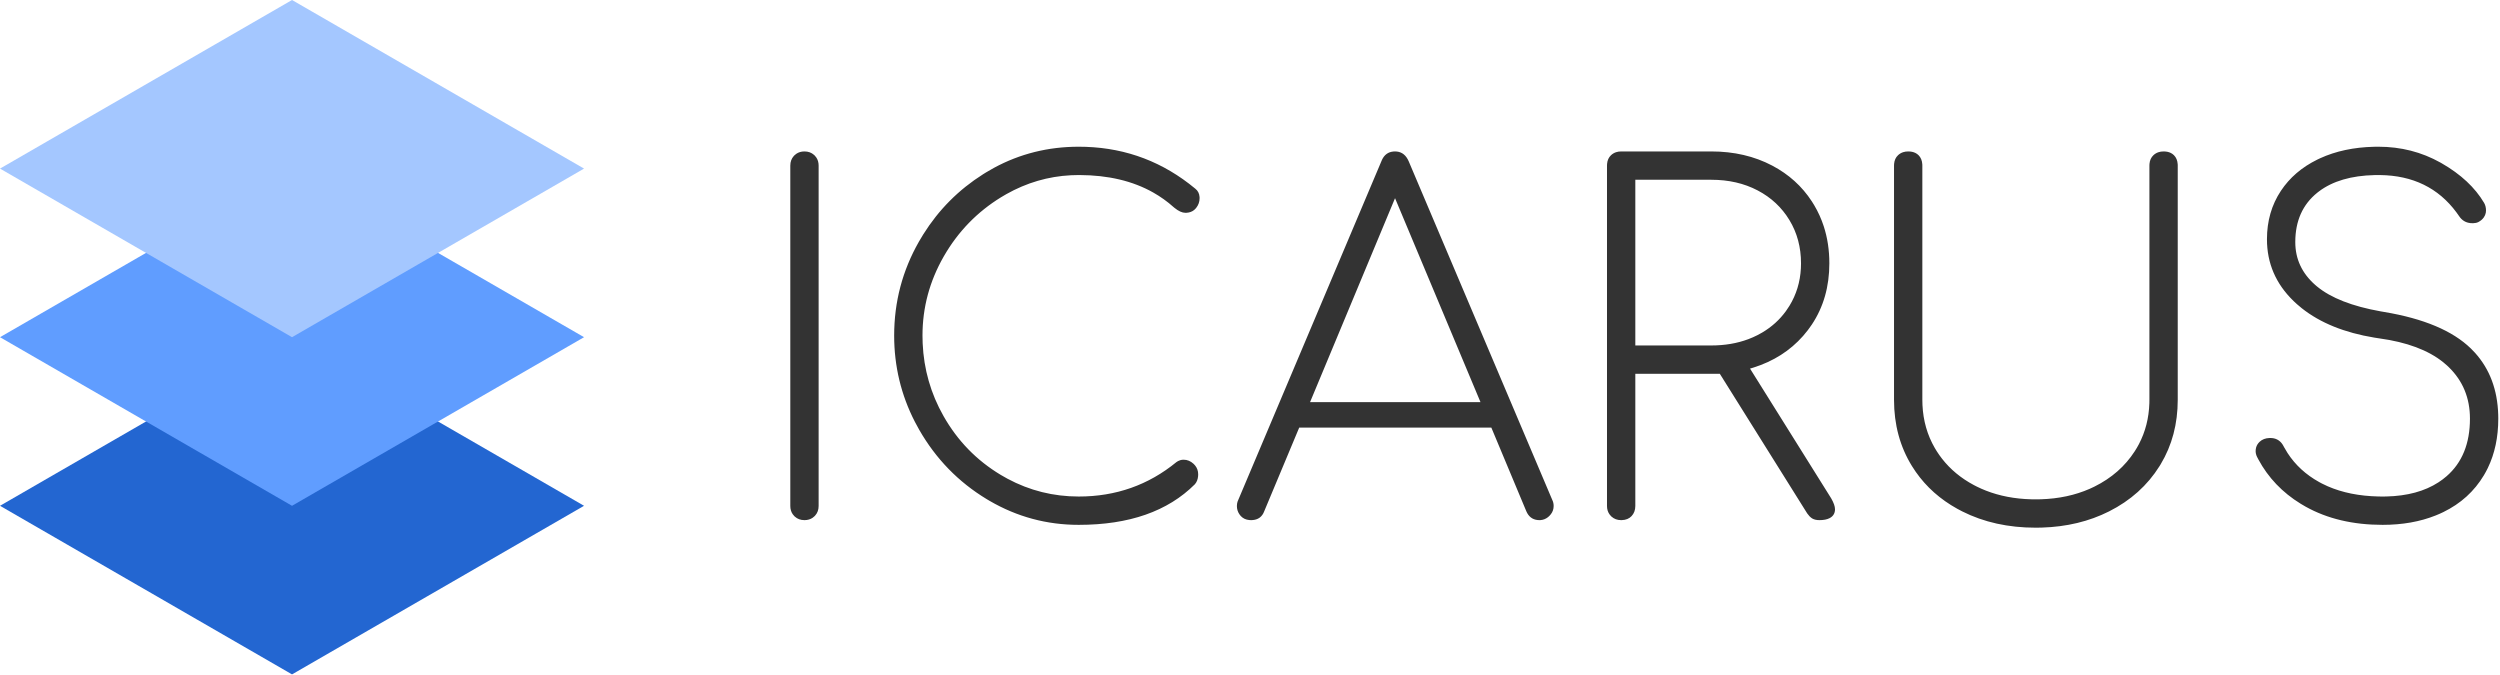
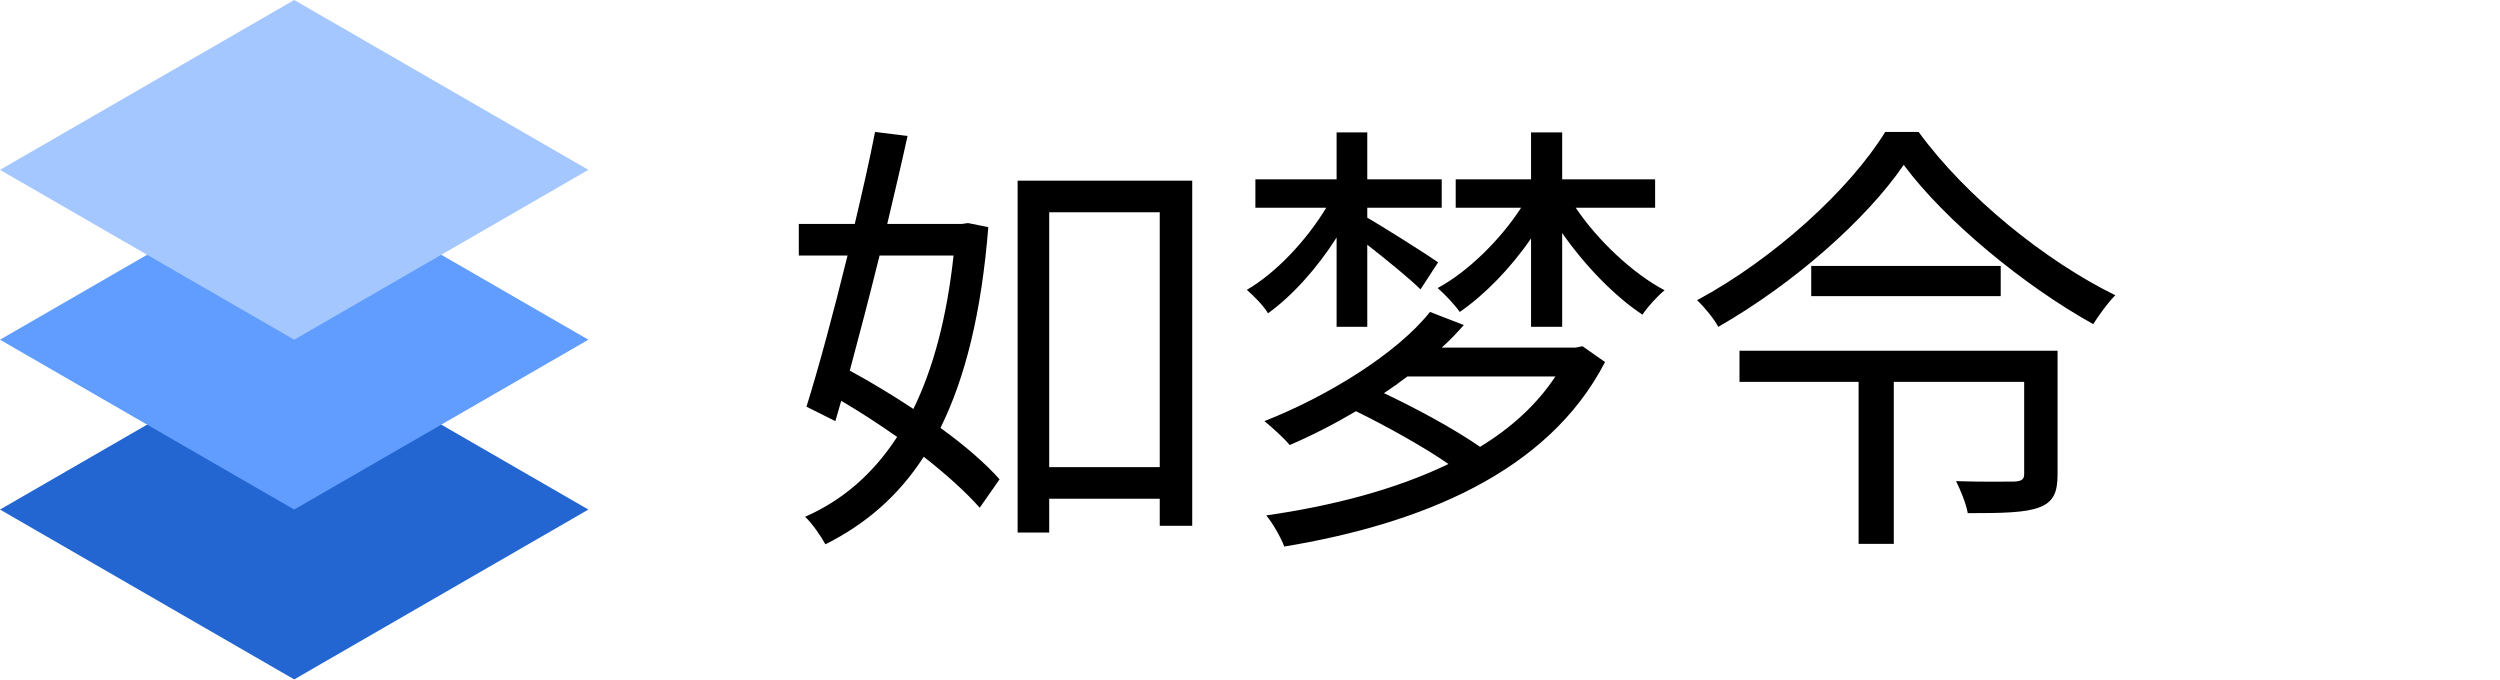
- <svg xmlns="http://www.w3.org/2000/svg" version="1.1" width="949" height="256" viewbox="0 0 949 256">
-   <path fill="#2366d1" d="M110.851 128L221.703 192L110.851 256L0 192Z" />
-   <path fill="#609dff" d="M110.851 64L221.703 128L110.851 192L0 128Z" />
-   <path fill="#a4c7ff" d="M110.851 0L221.703 64L110.851 128L0 64Z" />
-   <g transform="translate(300, 55.695), scale(0.7)" fill="#333">
-     <path d="M 613.888 10.24 L 613.888 137.216 A 60.705 60.705 0 0 0 613.954 140.055 Q 614.553 152.847 620.602 163.316 A 50.135 50.135 0 0 0 621.696 165.12 A 51.598 51.598 0 0 0 624.562 169.185 Q 631.357 177.897 641.762 183.449 A 63.11 63.11 0 0 0 643.456 184.32 A 61.649 61.649 0 0 0 648.369 186.492 Q 659.467 190.833 672.846 191.198 A 90.809 90.809 0 0 0 675.328 191.232 A 90.563 90.563 0 0 0 678.104 191.19 Q 692.78 190.74 704.7 185.489 A 61.259 61.259 0 0 0 707.2 184.32 Q 721.152 177.408 729.088 165.12 A 49.502 49.502 0 0 0 731.322 161.299 Q 736.63 151.203 736.997 139.036 A 60.335 60.335 0 0 0 737.024 137.216 L 737.024 10.24 A 10.857 10.857 0 0 1 737.062 9.315 Q 737.313 6.384 739.2 4.608 A 7.256 7.256 0 0 1 741.925 2.981 Q 743.196 2.56 744.704 2.56 Q 746.956 2.56 748.602 3.369 A 6.472 6.472 0 0 1 750.336 4.608 Q 752.167 6.439 752.361 9.499 A 11.729 11.729 0 0 1 752.384 10.24 L 752.384 137.216 Q 752.384 156.807 743.135 172.194 A 64.077 64.077 0 0 1 742.528 173.184 Q 732.672 188.928 715.136 197.76 Q 698.912 205.931 678.635 206.543 A 109.71 109.71 0 0 1 675.328 206.592 Q 653.056 206.592 635.52 197.76 A 77.835 77.835 0 0 1 632.828 196.338 Q 618.963 188.661 610.337 176.346 A 65.778 65.778 0 0 1 608.256 173.184 Q 598.528 157.44 598.528 137.216 L 598.528 10.24 A 10.857 10.857 0 0 1 598.566 9.315 Q 598.817 6.384 600.704 4.608 A 7.256 7.256 0 0 1 603.429 2.981 Q 604.7 2.56 606.208 2.56 Q 608.46 2.56 610.106 3.369 A 6.472 6.472 0 0 1 611.84 4.608 Q 613.671 6.439 613.865 9.499 A 11.729 11.729 0 0 1 613.888 10.24 Z M 895.488 8.96 A 69.507 69.507 0 0 0 894.88 8.615 Q 879.509 0 861.184 0 A 100.005 100.005 0 0 0 858.79 0.028 Q 842.342 0.422 829.568 6.272 A 61.75 61.75 0 0 0 828.078 6.979 Q 815.456 13.172 808.32 23.936 Q 800.768 35.328 800.768 50.176 Q 800.768 69.697 815.175 83.659 A 59.222 59.222 0 0 0 817.024 85.376 A 60.63 60.63 0 0 0 819.68 87.606 Q 834.727 99.526 859.059 103.529 A 133.91 133.91 0 0 0 861.696 103.936 Q 884.116 107.004 896.419 116.925 A 41.61 41.61 0 0 1 898.432 118.656 A 43.592 43.592 0 0 1 899.28 119.455 Q 910.848 130.653 910.848 147.456 Q 910.848 167.68 898.176 178.688 A 39.281 39.281 0 0 1 893.72 182.034 Q 882.522 189.266 865.531 189.672 A 85.481 85.481 0 0 1 863.488 189.696 A 102.18 102.18 0 0 1 861.3 189.673 Q 845.567 189.336 833.654 184.112 A 55.097 55.097 0 0 1 830.592 182.656 A 56.619 56.619 0 0 1 829.066 181.842 Q 818.274 175.871 811.94 166.114 A 47.528 47.528 0 0 1 809.984 162.816 A 12.115 12.115 0 0 0 809.808 162.46 Q 807.734 158.428 803.571 158.002 A 9.942 9.942 0 0 0 802.56 157.952 A 12.194 12.194 0 0 0 802.217 157.957 Q 798.871 158.051 796.8 160 A 7.449 7.449 0 0 0 796.119 160.731 Q 794.934 162.191 794.688 164.094 A 8.003 8.003 0 0 0 794.624 165.12 A 6.218 6.218 0 0 0 794.708 166.137 Q 794.803 166.708 795.004 167.28 A 7.895 7.895 0 0 0 795.392 168.192 A 65.044 65.044 0 0 0 796.099 169.546 Q 804.091 184.419 819.055 193.615 A 74.4 74.4 0 0 0 821.76 195.2 Q 839.424 205.056 863.488 205.056 Q 879.548 205.056 892.299 199.951 A 62.036 62.036 0 0 0 896.384 198.144 Q 910.592 191.232 918.4 178.176 A 51.186 51.186 0 0 0 920.533 174.225 Q 926.208 162.515 926.208 147.456 A 72.811 72.811 0 0 0 926.178 145.354 Q 925.592 125.061 913.589 111.755 A 49.8 49.8 0 0 0 911.36 109.44 Q 896.512 94.976 864.256 89.6 A 157.882 157.882 0 0 1 862.446 89.288 Q 839.242 85.142 827.904 75.776 A 41.218 41.218 0 0 1 826.977 74.987 Q 816.128 65.472 816.128 51.712 A 49.293 49.293 0 0 1 816.128 51.578 Q 816.175 34.522 828.032 24.96 A 35.234 35.234 0 0 1 828.891 24.289 Q 840.118 15.794 859.213 15.381 A 91.194 91.194 0 0 1 861.184 15.36 A 73.044 73.044 0 0 1 862.037 15.365 Q 888.747 15.677 903.514 35.593 A 59.37 59.37 0 0 1 904.96 37.632 Q 907.22 41.022 911.076 41.419 A 10.261 10.261 0 0 0 912.128 41.472 A 14.543 14.543 0 0 0 912.743 41.459 Q 914.336 41.392 915.2 40.96 A 10.655 10.655 0 0 0 915.336 40.891 Q 916.348 40.366 917.135 39.681 A 7.607 7.607 0 0 0 918.4 38.272 Q 919.197 37.122 919.442 35.787 A 6.761 6.761 0 0 0 919.552 34.56 Q 919.552 32.256 918.528 30.464 Q 911.104 17.92 895.488 8.96 Z M 160.311 0.068 A 110.648 110.648 0 0 0 156.416 0 Q 131.565 0 110.402 11.483 A 99.343 99.343 0 0 0 106.112 13.952 A 109.009 109.009 0 0 0 104.543 14.926 Q 84.677 27.489 72.14 47.479 A 111.393 111.393 0 0 0 69.76 51.456 Q 56.32 75.008 56.32 102.4 Q 56.32 127.331 67.56 149.187 A 107.592 107.592 0 0 0 69.888 153.472 Q 83.456 177.152 106.496 191.104 A 103.444 103.444 0 0 0 108.082 192.045 Q 130.459 205.056 156.416 205.056 Q 197.376 205.056 219.392 183.04 Q 220.918 181.296 221.145 178.624 A 11.364 11.364 0 0 0 221.184 177.664 Q 221.184 174.906 219.514 172.852 A 8.614 8.614 0 0 0 218.752 172.032 A 10.501 10.501 0 0 0 218.638 171.925 Q 216.248 169.728 213.248 169.728 A 6.244 6.244 0 0 0 211.549 169.961 Q 210.906 170.141 210.291 170.463 A 7.508 7.508 0 0 0 209.408 171.008 Q 186.624 189.696 156.416 189.696 Q 135.765 189.696 117.743 180.022 A 87.237 87.237 0 0 1 114.048 177.92 Q 94.464 166.144 83.072 146.048 Q 72.704 127.758 71.772 106.604 A 95.549 95.549 0 0 1 71.68 102.4 Q 71.68 79.616 83.2 59.52 A 97.348 97.348 0 0 1 83.35 59.26 Q 94.847 39.346 114.304 27.392 A 88.056 88.056 0 0 1 117.155 25.713 Q 133.663 16.406 152.218 15.466 A 82.911 82.911 0 0 1 156.416 15.36 A 117.212 117.212 0 0 1 156.817 15.361 Q 180.184 15.441 196.829 24.848 A 63.01 63.01 0 0 1 207.872 32.768 A 23.034 23.034 0 0 0 208.339 33.158 Q 211.641 35.84 214.272 35.84 A 9.974 9.974 0 0 0 214.911 35.82 Q 217.343 35.664 219.009 34.296 A 6.873 6.873 0 0 0 219.904 33.408 A 9.994 9.994 0 0 0 220.133 33.126 Q 221.952 30.799 221.952 27.904 A 8.988 8.988 0 0 0 221.929 27.259 Q 221.724 24.398 219.648 22.784 A 110.881 110.881 0 0 0 219.543 22.697 Q 193.686 1.244 160.311 0.068 Z M 551.168 198.4 L 504.064 123.136 L 499.456 123.136 L 458.24 123.136 L 458.24 194.816 Q 458.24 198.144 456.192 200.32 Q 454.232 202.403 450.865 202.492 A 11.487 11.487 0 0 1 450.56 202.496 Q 447.452 202.496 445.349 200.598 A 7.871 7.871 0 0 1 445.056 200.32 A 7.525 7.525 0 0 1 444.182 199.275 Q 442.889 197.403 442.88 194.85 A 10.179 10.179 0 0 1 442.88 194.816 L 442.88 10.24 A 10.857 10.857 0 0 1 442.918 9.315 Q 443.169 6.384 445.056 4.608 A 7.256 7.256 0 0 1 447.781 2.981 Q 449.052 2.56 450.56 2.56 L 499.456 2.56 Q 517.888 2.56 532.48 10.24 Q 545.954 17.332 553.971 29.662 A 58.968 58.968 0 0 1 555.264 31.744 A 56.737 56.737 0 0 1 560.414 43.13 Q 563.456 52.468 563.456 63.232 Q 563.456 82.2 553.946 96.465 A 56.692 56.692 0 0 1 551.808 99.456 A 58.849 58.849 0 0 1 549.212 102.618 Q 538.621 114.637 522.253 119.779 A 72.195 72.195 0 0 1 520.448 120.32 L 564.48 190.72 Q 566.528 194.304 566.528 196.608 A 6.599 6.599 0 0 1 566.478 197.436 Q 566.253 199.208 565.035 200.395 A 5.625 5.625 0 0 1 564.352 200.96 A 6.473 6.473 0 0 1 563.547 201.443 Q 561.472 202.496 558.08 202.496 Q 555.751 202.496 554.27 201.649 A 4.911 4.911 0 0 1 553.984 201.472 Q 552.654 200.585 551.515 198.93 A 14.447 14.447 0 0 1 551.168 198.4 Z M 399.104 197.632 L 380.16 152.32 L 275.968 152.32 L 257.024 197.632 Q 255.324 202.248 250.396 202.483 A 11.297 11.297 0 0 1 249.856 202.496 A 10.258 10.258 0 0 1 248.931 202.455 Q 246.143 202.203 244.4 200.383 A 6.997 6.997 0 0 1 244.224 200.192 A 8.678 8.678 0 0 1 243.477 199.224 Q 242.176 197.264 242.176 194.816 A 7.805 7.805 0 0 1 242.282 193.521 A 7.181 7.181 0 0 1 242.944 191.488 L 320.512 7.936 A 12.196 12.196 0 0 1 320.852 7.129 Q 322.805 2.936 327.14 2.591 A 10.038 10.038 0 0 1 327.936 2.56 A 9.004 9.004 0 0 1 328.947 2.615 Q 333.29 3.106 335.36 7.936 L 413.184 191.488 Q 413.952 193.024 413.952 194.816 A 7.64 7.64 0 0 1 413.846 196.101 Q 413.457 198.383 411.648 200.192 A 9.044 9.044 0 0 1 410.871 200.886 Q 409.083 202.303 406.879 202.473 A 7.908 7.908 0 0 1 406.272 202.496 A 9.93 9.93 0 0 1 405.339 202.453 Q 400.96 202.04 399.104 197.632 Z M 15.36 10.24 L 15.36 194.816 Q 15.36 197.924 13.462 200.027 A 7.871 7.871 0 0 1 13.184 200.32 A 7.525 7.525 0 0 1 12.139 201.194 Q 10.267 202.487 7.714 202.496 A 10.179 10.179 0 0 1 7.68 202.496 Q 4.572 202.496 2.469 200.598 A 7.871 7.871 0 0 1 2.176 200.32 A 7.525 7.525 0 0 1 1.302 199.275 Q 0.009 197.403 0 194.85 A 10.179 10.179 0 0 1 0 194.816 L 0 10.24 Q 0 7.132 1.898 5.029 A 7.871 7.871 0 0 1 2.176 4.736 A 7.525 7.525 0 0 1 3.221 3.862 Q 5.093 2.569 7.646 2.56 A 10.179 10.179 0 0 1 7.68 2.56 Q 10.788 2.56 12.891 4.458 A 7.871 7.871 0 0 1 13.184 4.736 A 7.525 7.525 0 0 1 14.058 5.781 Q 15.351 7.653 15.36 10.206 A 10.179 10.179 0 0 1 15.36 10.24 Z M 281.856 138.496 L 374.272 138.496 L 327.936 27.904 L 281.856 138.496 Z M 458.24 107.776 L 499.456 107.776 Q 510.418 107.776 519.519 104.362 A 48.175 48.175 0 0 0 524.544 102.144 A 47.471 47.471 0 0 0 527.059 100.761 Q 534.75 96.219 539.878 89.183 A 43.678 43.678 0 0 0 541.824 86.272 Q 547.436 77.109 548.027 65.896 A 50.673 50.673 0 0 0 548.096 63.232 Q 548.096 50.176 541.824 39.808 Q 535.552 29.44 524.544 23.68 Q 513.536 17.92 499.456 17.92 L 458.24 17.92 L 458.24 107.776 Z" vector-effect="non-scaling-stroke" />
-   </g>
+ <svg xmlns="http://www.w3.org/2000/svg" width="942" height="256" viewBox="0 0 942 256" fill="none">
+   <path d="M110.851 128L221.702 192L110.851 256L0 192L110.851 128Z" fill="#2366D1" />
+   <path d="M110.851 64L221.702 128L110.851 192L0 128L110.851 64Z" fill="#609DFF" />
+   <path d="M110.851 0L221.702 64L110.851 128L0 64L110.851 0Z" fill="#A4C7FF" />
+   <path d="M359.3 96.29C356.75 119.75 351.65 138.79 344.17 154.09C336.18 148.82 328.02 143.89 320.2 139.64C323.77 126.38 327.68 111.42 331.42 96.29H359.3ZM364.74 84.05L362.36 84.39H334.31C337.03 72.83 339.75 61.44 341.96 51.24L329.72 49.71C327.68 60.25 324.96 72.15 322.07 84.39H300.99V96.29H319.35C314.08 117.71 308.47 138.62 303.88 153.24L314.76 158.68L316.97 151.03C323.94 155.11 331.25 159.87 338.05 164.63C328.87 178.74 317.31 188.6 303.37 194.72C306.09 197.27 309.32 202.03 311.02 205.09C325.98 197.61 338.39 187.07 348.08 172.11C356.75 178.91 364.06 185.54 369.16 191.32L376.64 180.61C371.37 174.66 363.55 167.86 354.37 161.23C363.72 142.36 369.84 117.71 372.39 85.58L364.74 84.05ZM395.34 176.02V79.97H436.99V176.02H395.34ZM383.44 68.07V200.67H395.34V187.92H436.99V198.12H449.23V68.07H383.44ZM503.63 123.15H515.19V92.21C522.16 97.65 531.34 105.13 535.25 109.04L541.88 98.84C537.8 95.95 520.8 85.24 515.19 82.01V78.27H543.24V67.56H515.19V49.88H503.63V67.56H473.03V78.27H499.72C492.24 90.68 480.68 102.92 469.8 109.21C472.35 111.42 476.09 115.16 477.79 118.05C486.8 111.59 496.32 101.05 503.63 89.49V123.15ZM586.08 141.85C579.11 152.39 569.42 161.23 557.69 168.37C548.17 161.74 533.72 153.92 521.48 148.14C524.54 146.1 527.43 144.06 530.32 141.85H586.08ZM593.73 130.97H543.24C546.3 128.25 549.02 125.36 551.57 122.47L538.82 117.54C526.41 133.18 500.23 149.33 476.43 158.68C479.15 160.89 483.74 164.97 485.95 167.69C494.28 164.12 502.61 159.87 510.94 154.94C522.67 160.72 536.44 168.37 545.79 174.83C525.73 184.52 501.93 190.64 477.11 194.21C479.49 196.93 482.72 202.71 483.91 205.94C535.08 197.44 583.19 178.23 604.78 136.41L596.28 130.46L593.73 130.97ZM623.65 78.27V67.56H588.63V49.88H576.9V67.56H548.51V78.27H573.16C565.34 90.34 553.1 102.41 541.71 108.53C544.26 110.74 548 114.65 550.04 117.54C559.22 111.25 569.25 101.05 576.9 89.83V123.15H588.63V87.79C597.13 100.03 608.52 111.76 618.89 118.56C620.76 115.67 624.5 111.59 627.22 109.38C615.32 103.09 602.06 90.68 593.73 78.27H623.65ZM775.29 132.16H655.44V143.89H700.32V204.92H713.58V143.89H762.71V178.57C762.71 180.61 761.86 181.29 758.97 181.46C756.42 181.46 747.07 181.63 737.04 181.29C738.74 184.69 740.78 189.62 741.46 193.36C754.72 193.36 763.22 193.19 768.49 191.15C773.76 189.11 775.29 185.54 775.29 178.74V132.16ZM682.47 100.2V111.59H753.87V100.2H682.47ZM710.35 49.71C697.09 71.3 668.53 97.48 639.46 113.12C642.35 115.84 645.92 120.26 647.45 123.15C676.01 106.83 703.38 82.52 717.32 62.12C732.96 83.2 762.71 107.68 788.72 122.13C790.93 118.73 793.99 114.31 797.05 111.25C770.7 98.33 740.78 74.19 722.93 49.71H710.35Z" fill="black" />
</svg>
